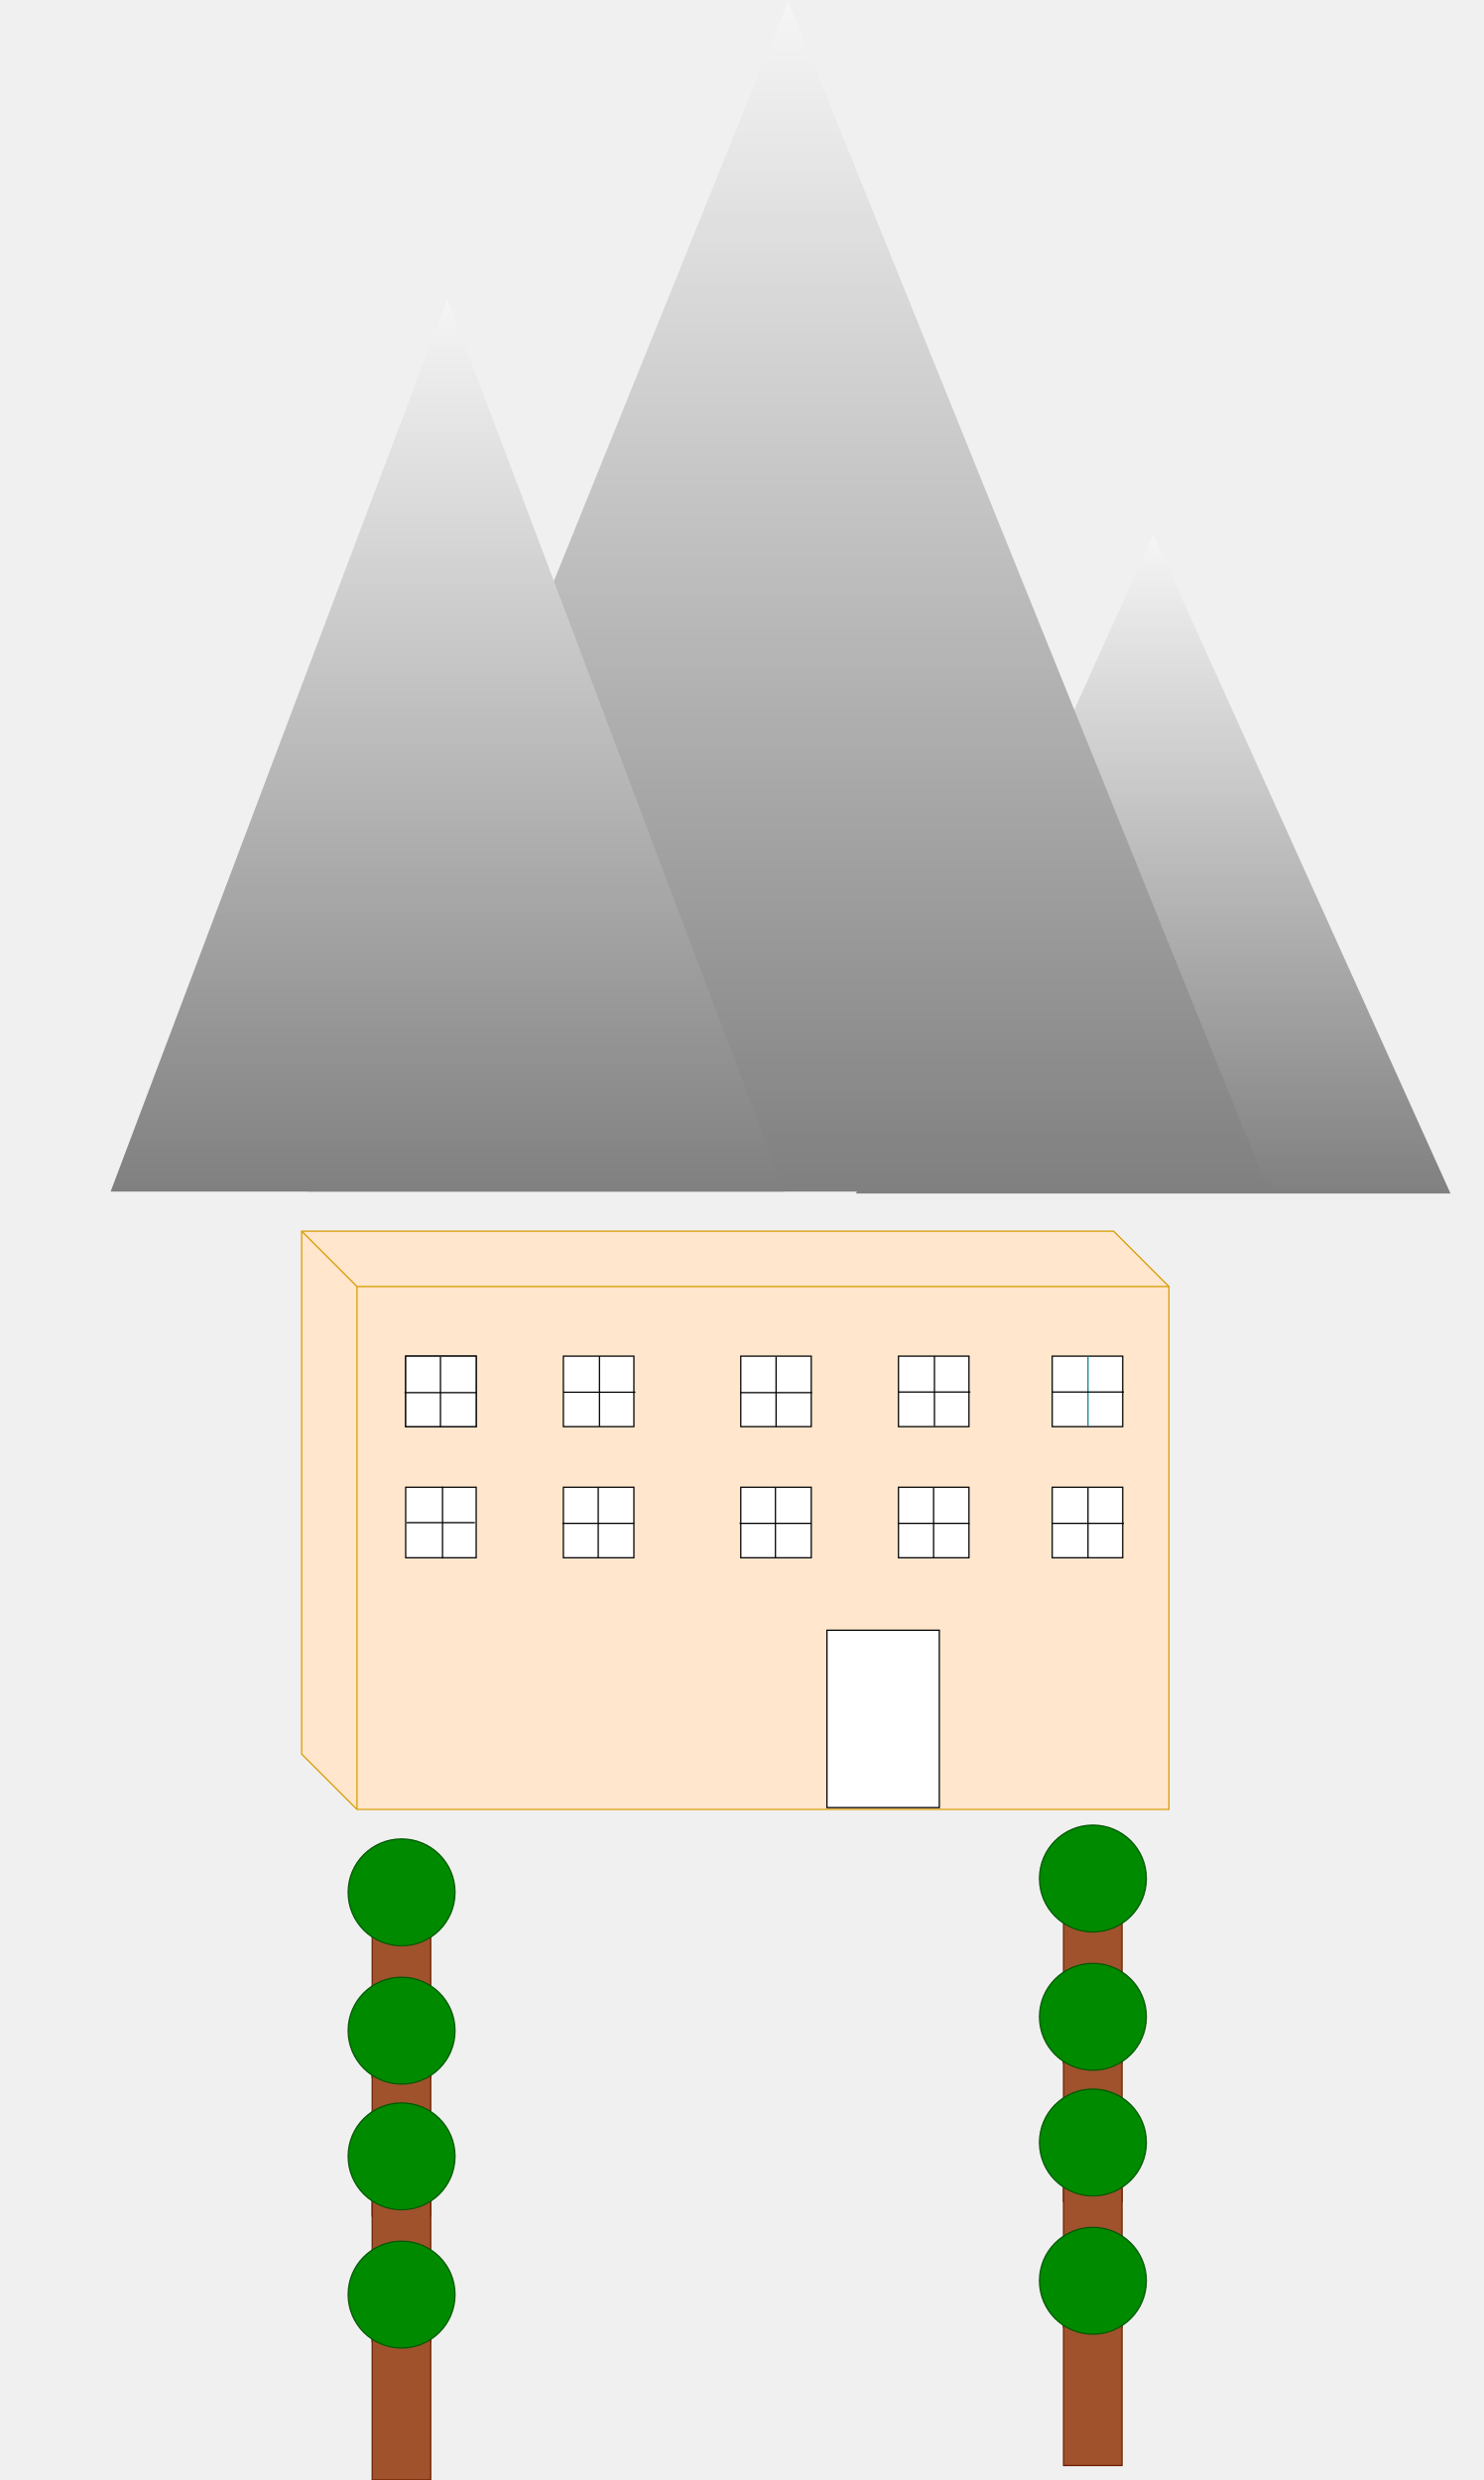
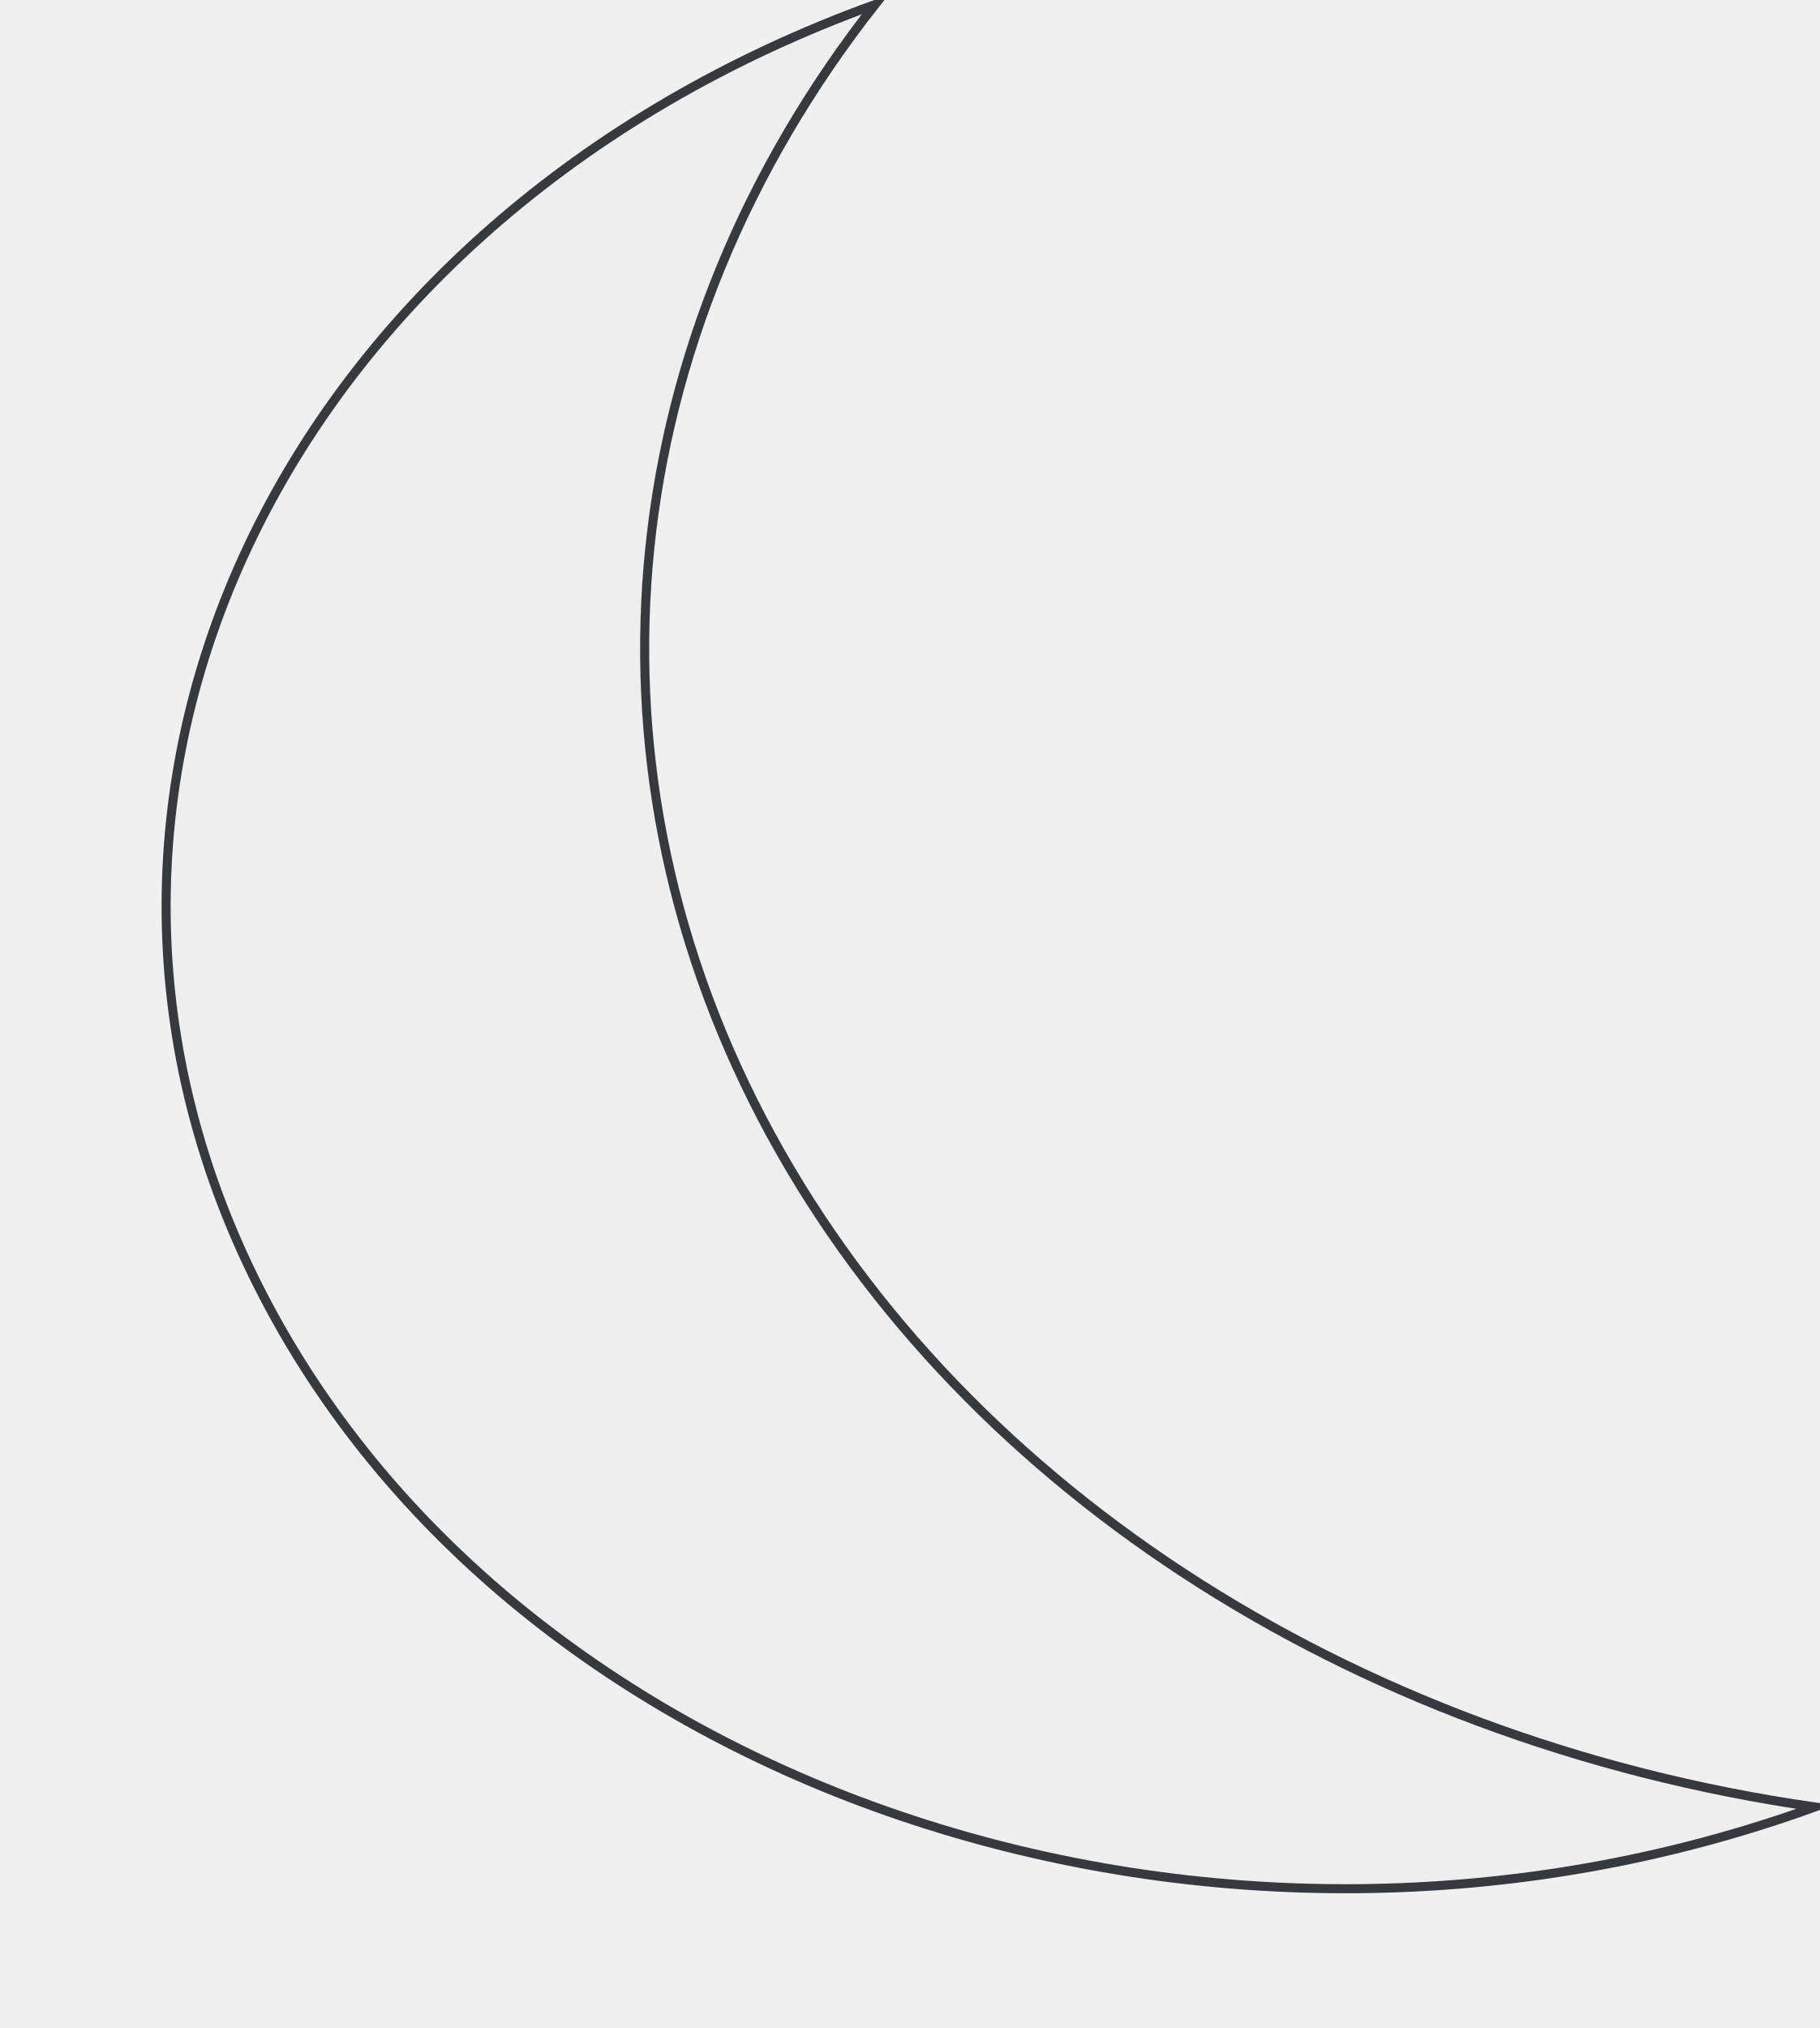
- <svg xmlns="http://www.w3.org/2000/svg" version="1.1" width="1180px" height="1973px" viewBox="-0.5 -0.5 1180 1973" content="&lt;mxfile modified=&quot;2019-01-04T09:31:37.906Z&quot; host=&quot;www.draw.io&quot; agent=&quot;Mozilla/5.0 (X11; Linux x86_64) AppleWebKit/537.36 (KHTML, like Gecko) Chrome/70.0.354.77 Safari/537.36&quot; etag=&quot;NKos2Sk8L5flSzXBY-p4&quot; version=&quot;10.0.17&quot; type=&quot;google&quot;&gt;&lt;diagram id=&quot;TrfIX-CC0JNFpVLZxb_D&quot; name=&quot;Page-1&quot;&gt;7V1bc5pKHP80PpbZ++XxJOllTnumZyadadM3lFVpiVgk1ZxPfxYBQSCwNhAhojNE/wu7sr8Le2HJBF/f794H9nr5j+8ob4KAs5vgmwlChAms/0SRxziCGEsii8B14hjMArfufyoJgiT64Dpqc7Rj6Pte6K6PgzN/tVKz8ChmB4G/Pd5t7nvHpa7thSoFbme2V45+dZ1wGUcFBVn8g3IXy7RkCJKUezvdOQlslrbjb3Mh/HaCrwPfD+NP97tr5UW1l9ZLfNy7J1IPPyxQq9DkgL/Dm+vbD3R3cy+8Dw68/eV/n71Jq/m37T0kZ5z82vAxrYLAf1g5KsoFTPDVdumG6nZtz6LUrUZdx5bhvae/Qf1x7nrete/5wf5YbAOKkD70ahMG/k+VS2E38B2IMpz7qzAXn+9fOl4+v+SUf6sgVLtcKDnf98q/V2HwqHdJUymUFoMUCxJvaZxDQkbIOLMIhQwiCTBCVMbJ2wxowqzsaL0l8R7LPOQYW5QILDiQjHOSVKCdEG9x+FUZNvpDAs8pUMFmqHQ2WhiqGSZ7s47VMnd3EbRF3AAQ9h6dEm4AUN49bgBYRaxSHW3zMizDkcZar/8U+8uUChcDkgqlFy0Vjs8sFYYuWSpiSFJJm2MXKhVxdqlc9FVFyiFJ5bKvKpKcWyrsNUtFsvquiuCWHIxS+MUoRdJyTwXDNHQ2qYgLlgqXQ5KKvGSpcHJ2qfBXPQLWIBUxJKnwyxkAq5CK6IFUXnW3vl4qCIAhSeVyevUVUtEwnV0qBt36hdbK2rwGDnNc9jTNAdTXDMTFmoFElOqFSVCuGMJARzUDDfoGm6W9jj7OHqYG/JzGlvNpegjYs5+LvRF9fgg9d6Wq7WY+V2w2q+Ktw+U0ZnQ8H0lIJVfrkW9m8BlBMOgfnOwKxxoH+1cn9ZakCmRxhigFQmjJa0894rqUFgFYckyBlBiLsiFQZgEBmHZhqe2cpFPVeQSe2KV1PJBBL6D3eCAgLN2k11c2jBmRusaGCwg26BX0HpB6gSCALQ4EAxJxSPXv4b0GxKDx33tAGhQyMEQMegO9R+QVXUOwQZu/93gQTiyhqwtQgjgBYsiXEIMuQO/xwERamGJCpeRIpJPFw/Qrg+m73uNRr4+BAWIwn9d7QGoFMii/Iq+hhUUltyBiUHBEKJUADRiP19C+qsdjWH5FW58pegKNwA/t0PVXOvxGduteElmA0Ox9BA8m2MKAUcQlkJCXwYEEWhCz3LuMjjjWHBcdocNNJlJXzl/RmgD9beVHw4ImaKidG36LALVo8u0uOUKjETzmkqKvdwn0J0K28R+Cmaq7WCbkC+1goepyTHdUztHChtrRR1ox+JjGAuVpMv7O51WNXlLCv76rzzjrYBWajPQwJp3mEZ96clhGglJOEJdbn4Ws4sopZbXn0+HM/5xiwsAAnkexHMFynPqW51uWNlIsoRgrTHOg9P7j0ylWygoWsuqaYiYTd711sZ4QAmFqSSQoh2S/pazgQdI6pOmt/DOyNJWi7SlLJPiliWQw+tBfr+oLkQDXnbsyhinEGFmkggEnM4mRou005Nw1eUzudB5dqJ48mLMXcKGmUs7sQgZDPKMLNRGJiGMX6sSECKA9MyGTm8hHE6rnDgXRBBeUgMRb0YUHNRRyZgsyuNVltKAGGkXTDhm+PF201rIFUQwtnH/1yo4GPb7UEx4hXNtagZRaCAsgabxNeXZ616y2GKldL1eMeFkiyUGPIvWFSEDU9cwgEtaBRXqL/5BHrNgmasi4a+qYrIAYPaipSYQrryM5DwJttIlqS5Gykr4vxSM0WlArbSLxZLcMIl55CTq9TVR0tvp8u2bOODLUxsgQb3KgVkaGakvRDnTGXpkcB4baGRiqcyDR0sAQOynfrpkzDgs9nzkQghdwoIZSzuxA47jQ83kkYCWELTsQxLJXDtSvkaDCqsYpUFixSdVqXCWAEIPlGkPalMpd73a7bfWFnLfXdni07GhZz+n+S26B3Ohf0Vra6bYxSizIshc/qZTOiTSOI3XtRy1NrTUUct6pNZjezj0aUmeG1NbcWr0hvdzc2pePP67nd8Hi+49Pm4/wa/jrs/ryxsCOcg/LMH4yRsVzNcogp/XDS/dgscODRfK3vEMurKonieCC9tq7sb25csLAtVeL6FvTkoPS0oLiMzFo9C61HhPlFuSaTNLiq0VgO646SosWqQmQS7txA41QXPRWbcJKvdayw3hVQ8T1wkqGisf1UFTxgB7Cu1o9knqzIY7PA8qzp8q78gNHBYWU05ak9BVhSFGFNiXhZUQ56+oZP9DgXu1RmTFuh+sMLqHGYdW1FbOTUdNfs/+mEV+asn9Kgt/+Dw==&lt;/diagram&gt;&lt;/mxfile&gt;" style="background-color: rgb(255, 255, 255);">
-   <defs>
-     <linearGradient x1="100%" y1="0%" x2="0%" y2="0%" id="id1">
-       <stop offset="0%" style="stop-color:#f5f5f5" />
-       <stop offset="100%" style="stop-color:#808080" />
-     </linearGradient>
-   </defs>
-   <rect x="845.62" y="1507.45" width="46.54" height="133.55" fill="#a0522d" stroke="#6d1f00" pointer-events="none" />
-   <ellipse cx="869" cy="1494" rx="42.5" ry="42.5" fill="#008a00" stroke="#005700" pointer-events="none" />
-   <rect x="845.62" y="1617.45" width="46.54" height="133.55" fill="#a0522d" stroke="#6d1f00" pointer-events="none" />
-   <ellipse cx="869" cy="1604" rx="42.5" ry="42.5" fill="#008a00" stroke="#005700" pointer-events="none" />
-   <rect x="845.62" y="1717.45" width="46.54" height="133.55" fill="#a0522d" stroke="#6d1f00" pointer-events="none" />
-   <ellipse cx="869" cy="1704" rx="42.5" ry="42.5" fill="#008a00" stroke="#005700" pointer-events="none" />
-   <rect x="845.62" y="1827.45" width="46.54" height="133.55" fill="#a0522d" stroke="#6d1f00" pointer-events="none" />
-   <ellipse cx="869" cy="1814" rx="42.5" ry="42.5" fill="#008a00" stroke="#005700" pointer-events="none" />
-   <rect x="295.62" y="1518.95" width="46.54" height="133.55" fill="#a0522d" stroke="#6d1f00" pointer-events="none" />
-   <ellipse cx="319" cy="1505" rx="42.5" ry="42.5" fill="#008a00" stroke="#005700" pointer-events="none" />
-   <rect x="295.62" y="1628.95" width="46.54" height="133.55" fill="#a0522d" stroke="#6d1f00" pointer-events="none" />
-   <ellipse cx="319" cy="1615" rx="42.5" ry="42.5" fill="#008a00" stroke="#005700" pointer-events="none" />
-   <rect x="295.62" y="1728.95" width="46.54" height="133.55" fill="#a0522d" stroke="#6d1f00" pointer-events="none" />
-   <ellipse cx="319" cy="1715" rx="42.5" ry="42.5" fill="#008a00" stroke="#005700" pointer-events="none" />
-   <rect x="295.62" y="1838.95" width="46.54" height="133.55" fill="#a0522d" stroke="#6d1f00" pointer-events="none" />
-   <ellipse cx="319" cy="1825" rx="42.5" ry="42.5" fill="#008a00" stroke="#005700" pointer-events="none" />
-   <path d="M 239.5 979 L 885.5 979 L 929.5 1023 L 929.5 1439 L 283.5 1439 L 239.5 1395 L 239.5 979 Z" fill="#ffe6cc" stroke="#d79b00" stroke-miterlimit="10" pointer-events="none" />
-   <path d="M 283.5 1439 L 283.5 1023 L 239.5 979 M 283.5 1023 L 929.5 1023" fill="none" stroke="#d79b00" stroke-miterlimit="10" pointer-events="none" />
-   <rect x="322.26" y="1078.4" width="56.08" height="56.08" fill="#ffffff" stroke="#000000" pointer-events="none" />
-   <rect x="447.72" y="1078.4" width="56.08" height="56.08" fill="#ffffff" stroke="#000000" pointer-events="none" />
-   <rect x="322.26" y="1182.71" width="56.08" height="56.08" fill="#ffffff" stroke="#000000" pointer-events="none" />
-   <rect x="447.72" y="1182.71" width="56.08" height="56.08" fill="#ffffff" stroke="#000000" pointer-events="none" />
-   <rect x="322.26" y="1078.4" width="56.08" height="56.08" fill="#ffffff" stroke="#000000" pointer-events="none" />
-   <rect x="714.31" y="1078.4" width="56.08" height="56.08" fill="#ffffff" stroke="#000000" pointer-events="none" />
-   <rect x="588.85" y="1182.71" width="56.08" height="56.08" fill="#ffffff" stroke="#000000" pointer-events="none" />
-   <rect x="714.31" y="1182.71" width="56.08" height="56.08" fill="#ffffff" stroke="#000000" pointer-events="none" />
-   <rect x="588.85" y="1078.4" width="56.08" height="56.08" fill="#ffffff" stroke="#000000" pointer-events="none" />
-   <rect x="836.63" y="1078.4" width="56.08" height="56.08" fill="#ffffff" stroke="#000000" pointer-events="none" />
-   <rect x="836.63" y="1182.71" width="56.08" height="56.08" fill="#ffffff" stroke="#000000" pointer-events="none" />
-   <rect x="631.55" y="1322.31" width="141.14" height="89.4" fill="#ffffff" stroke="#000000" transform="rotate(-90,702.11,1367.01)" pointer-events="none" />
-   <path d="M 351.57 1239.43 L 351.57 1182.29" fill="none" stroke="#000000" stroke-miterlimit="10" pointer-events="none" />
-   <path d="M 323 1210.86 L 377.29 1210.86" fill="none" stroke="#000000" stroke-miterlimit="10" pointer-events="none" />
-   <path d="M 475.43 1238.57 L 475.43 1182.86" fill="none" stroke="#000000" stroke-miterlimit="10" pointer-events="none" />
-   <path d="M 446.86 1211.43 L 504 1211.43" fill="none" stroke="#000000" stroke-miterlimit="10" pointer-events="none" />
-   <path d="M 616.43 1238.57 L 616.43 1182.86" fill="none" stroke="#000000" stroke-miterlimit="10" pointer-events="none" />
-   <path d="M 587.86 1211.43 L 645 1211.43" fill="none" stroke="#000000" stroke-miterlimit="10" pointer-events="none" />
-   <path d="M 742.26 1238.57 L 742.26 1182.86" fill="none" stroke="#000000" stroke-miterlimit="10" pointer-events="none" />
-   <path d="M 713.69 1211.43 L 770.83 1211.43" fill="none" stroke="#000000" stroke-miterlimit="10" pointer-events="none" />
-   <path d="M 476.43 1134.24 L 476.43 1078.52" fill="none" stroke="#000000" stroke-miterlimit="10" pointer-events="none" />
-   <path d="M 447.86 1107.1 L 505 1107.1" fill="none" stroke="#000000" stroke-miterlimit="10" pointer-events="none" />
-   <path d="M 742.93 1134.07 L 742.93 1078.36" fill="none" stroke="#000000" stroke-miterlimit="10" pointer-events="none" />
-   <path d="M 714.36 1106.93 L 771.5 1106.93" fill="none" stroke="#000000" stroke-miterlimit="10" pointer-events="none" />
-   <path d="M 616.93 1134.57 L 616.93 1078.86" fill="none" stroke="#000000" stroke-miterlimit="10" pointer-events="none" />
-   <path d="M 588.36 1107.43 L 645.5 1107.43" fill="none" stroke="#000000" stroke-miterlimit="10" pointer-events="none" />
-   <path d="M 349.93 1134.57 L 349.93 1078.86" fill="none" stroke="#000000" stroke-miterlimit="10" pointer-events="none" />
-   <path d="M 321.36 1107.43 L 378.5 1107.43" fill="none" stroke="#000000" stroke-miterlimit="10" pointer-events="none" />
-   <path d="M 865.1 1134.07 L 865.1 1078.36" fill="none" stroke="#0e8088" stroke-miterlimit="10" pointer-events="none" />
-   <path d="M 836.52 1106.93 L 893.67 1106.93" fill="none" stroke="#000000" stroke-miterlimit="10" pointer-events="none" />
-   <path d="M 865.1 1238.57 L 865.1 1182.86" fill="none" stroke="#000000" stroke-miterlimit="10" pointer-events="none" />
-   <path d="M 836.52 1211.43 L 893.67 1211.43" fill="none" stroke="#000000" stroke-miterlimit="10" pointer-events="none" />
-   <path d="M 655 450.5 L 1179 687 L 655 923.5 Z" fill="url(#id1)" stroke="none" transform="rotate(-90,917,687)" pointer-events="none" />
-   <path d="M 153 91.5 L 1100 474 L 153 856.5 Z" fill="url(#id1)" stroke="none" transform="rotate(-90,626.5,474)" pointer-events="none" />
-   <path d="M 0.5 324.5 L 710.5 592.5 L 0.5 860.5 Z" fill="url(#id1)" stroke="none" transform="rotate(-90,355.5,592.5)" pointer-events="none" />
+ <svg xmlns="http://www.w3.org/2000/svg" version="1.1" width="201px" height="224px" viewBox="-0.5 -0.5 201 224" content="&lt;mxfile modified=&quot;2019-01-04T17:05:40.331Z&quot; host=&quot;www.draw.io&quot; agent=&quot;Mozilla/5.0 (X11; Linux x86_64) AppleWebKit/537.36 (KHTML, like Gecko) Chrome/70.0.354.77 Safari/537.36&quot; etag=&quot;XcdX6OCt9EA9idoXTRK8&quot; version=&quot;10.0.17&quot; type=&quot;google&quot;&gt;&lt;diagram id=&quot;TrfIX-CC0JNFpVLZxb_D&quot; name=&quot;Page-1&quot;&gt;jZPfb4IwEMf/Gh5ngDrjHidzW6LLlmhitrcCJ9S1HCun4v76FWkFYkzGC+3nfrXfu3osUvWL5mX+hilIL/TT2mNPXhiOJ1Nmfg05tSQY+5OWZFqklnVgJX7BQt/SvUihGjgSoiRRDmGCRQEJDRjXGo9Dty3KYdWSZ3AFVgmX13QjUspbOr33O/4KIstd5cC3FsWdswVVzlM89hCbeyzSiNSuVB2BbNRzurRxzzesl4NpKOg/AevFLtp+6uxrt6wWwYZ+3mF9N26zHLjc2wvbw9LJKXAATcIIsuQxyA+sBAksjClGIlQemzmHRymyxkBYGpqTkmYTmKW5edkkU3XWTMko5pVIRgqbNLOtkDJCifpcjcH5a4JI4zf0LGzCHpi5y8we2VSF+qYWwUVhM5uACkifjIsNYK5/bizNXLbg2DU5dK3Mew02sXa47GBll+Sd9mZh5Xfbrs1nW++1sPkf&lt;/diagram&gt;&lt;/mxfile&gt;" style="background-color: rgb(255, 255, 255);">
+   <defs />
+   <path d="M 96.17 0 C 30.23 23.9 0.01 87.85 28.68 142.82 C 57.35 197.8 134.06 222.99 200 199.09 C 148.29 191.66 104.55 163.02 83.63 122.91 C 62.71 82.79 67.43 36.59 96.17 0 Z" fill="#eeeeee" stroke="#36393d" stroke-miterlimit="10" pointer-events="none" />
</svg>
